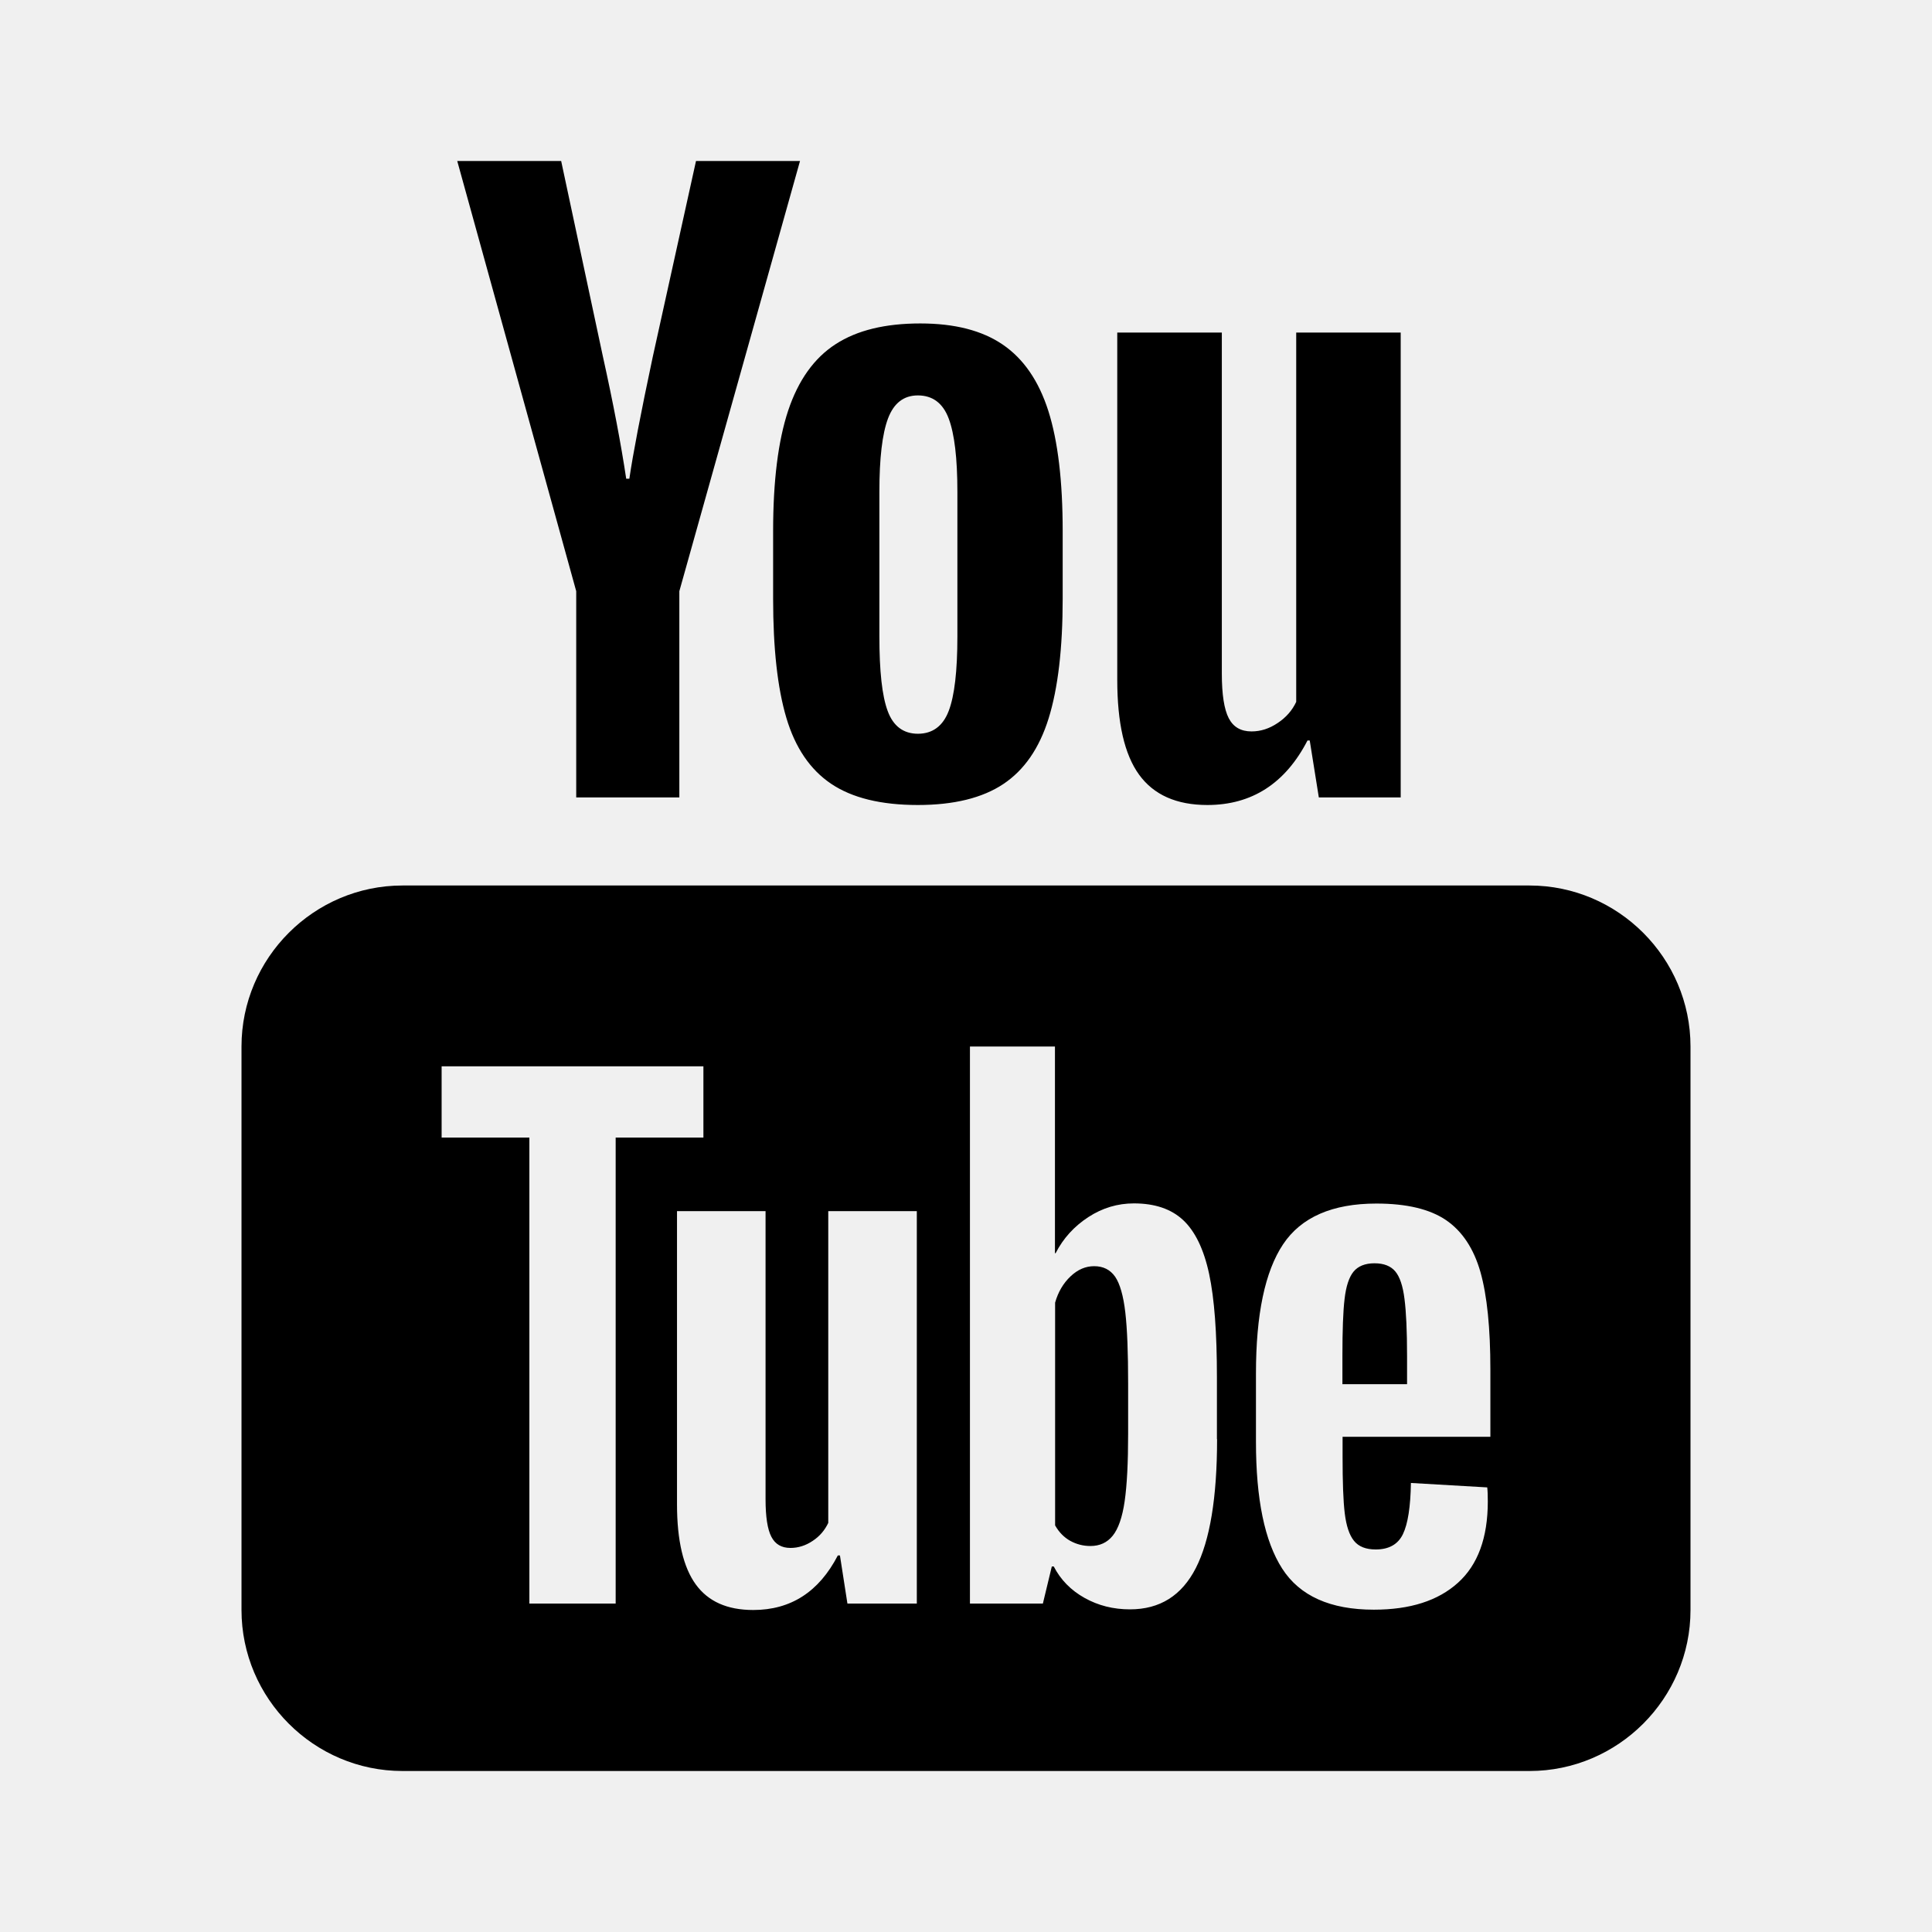
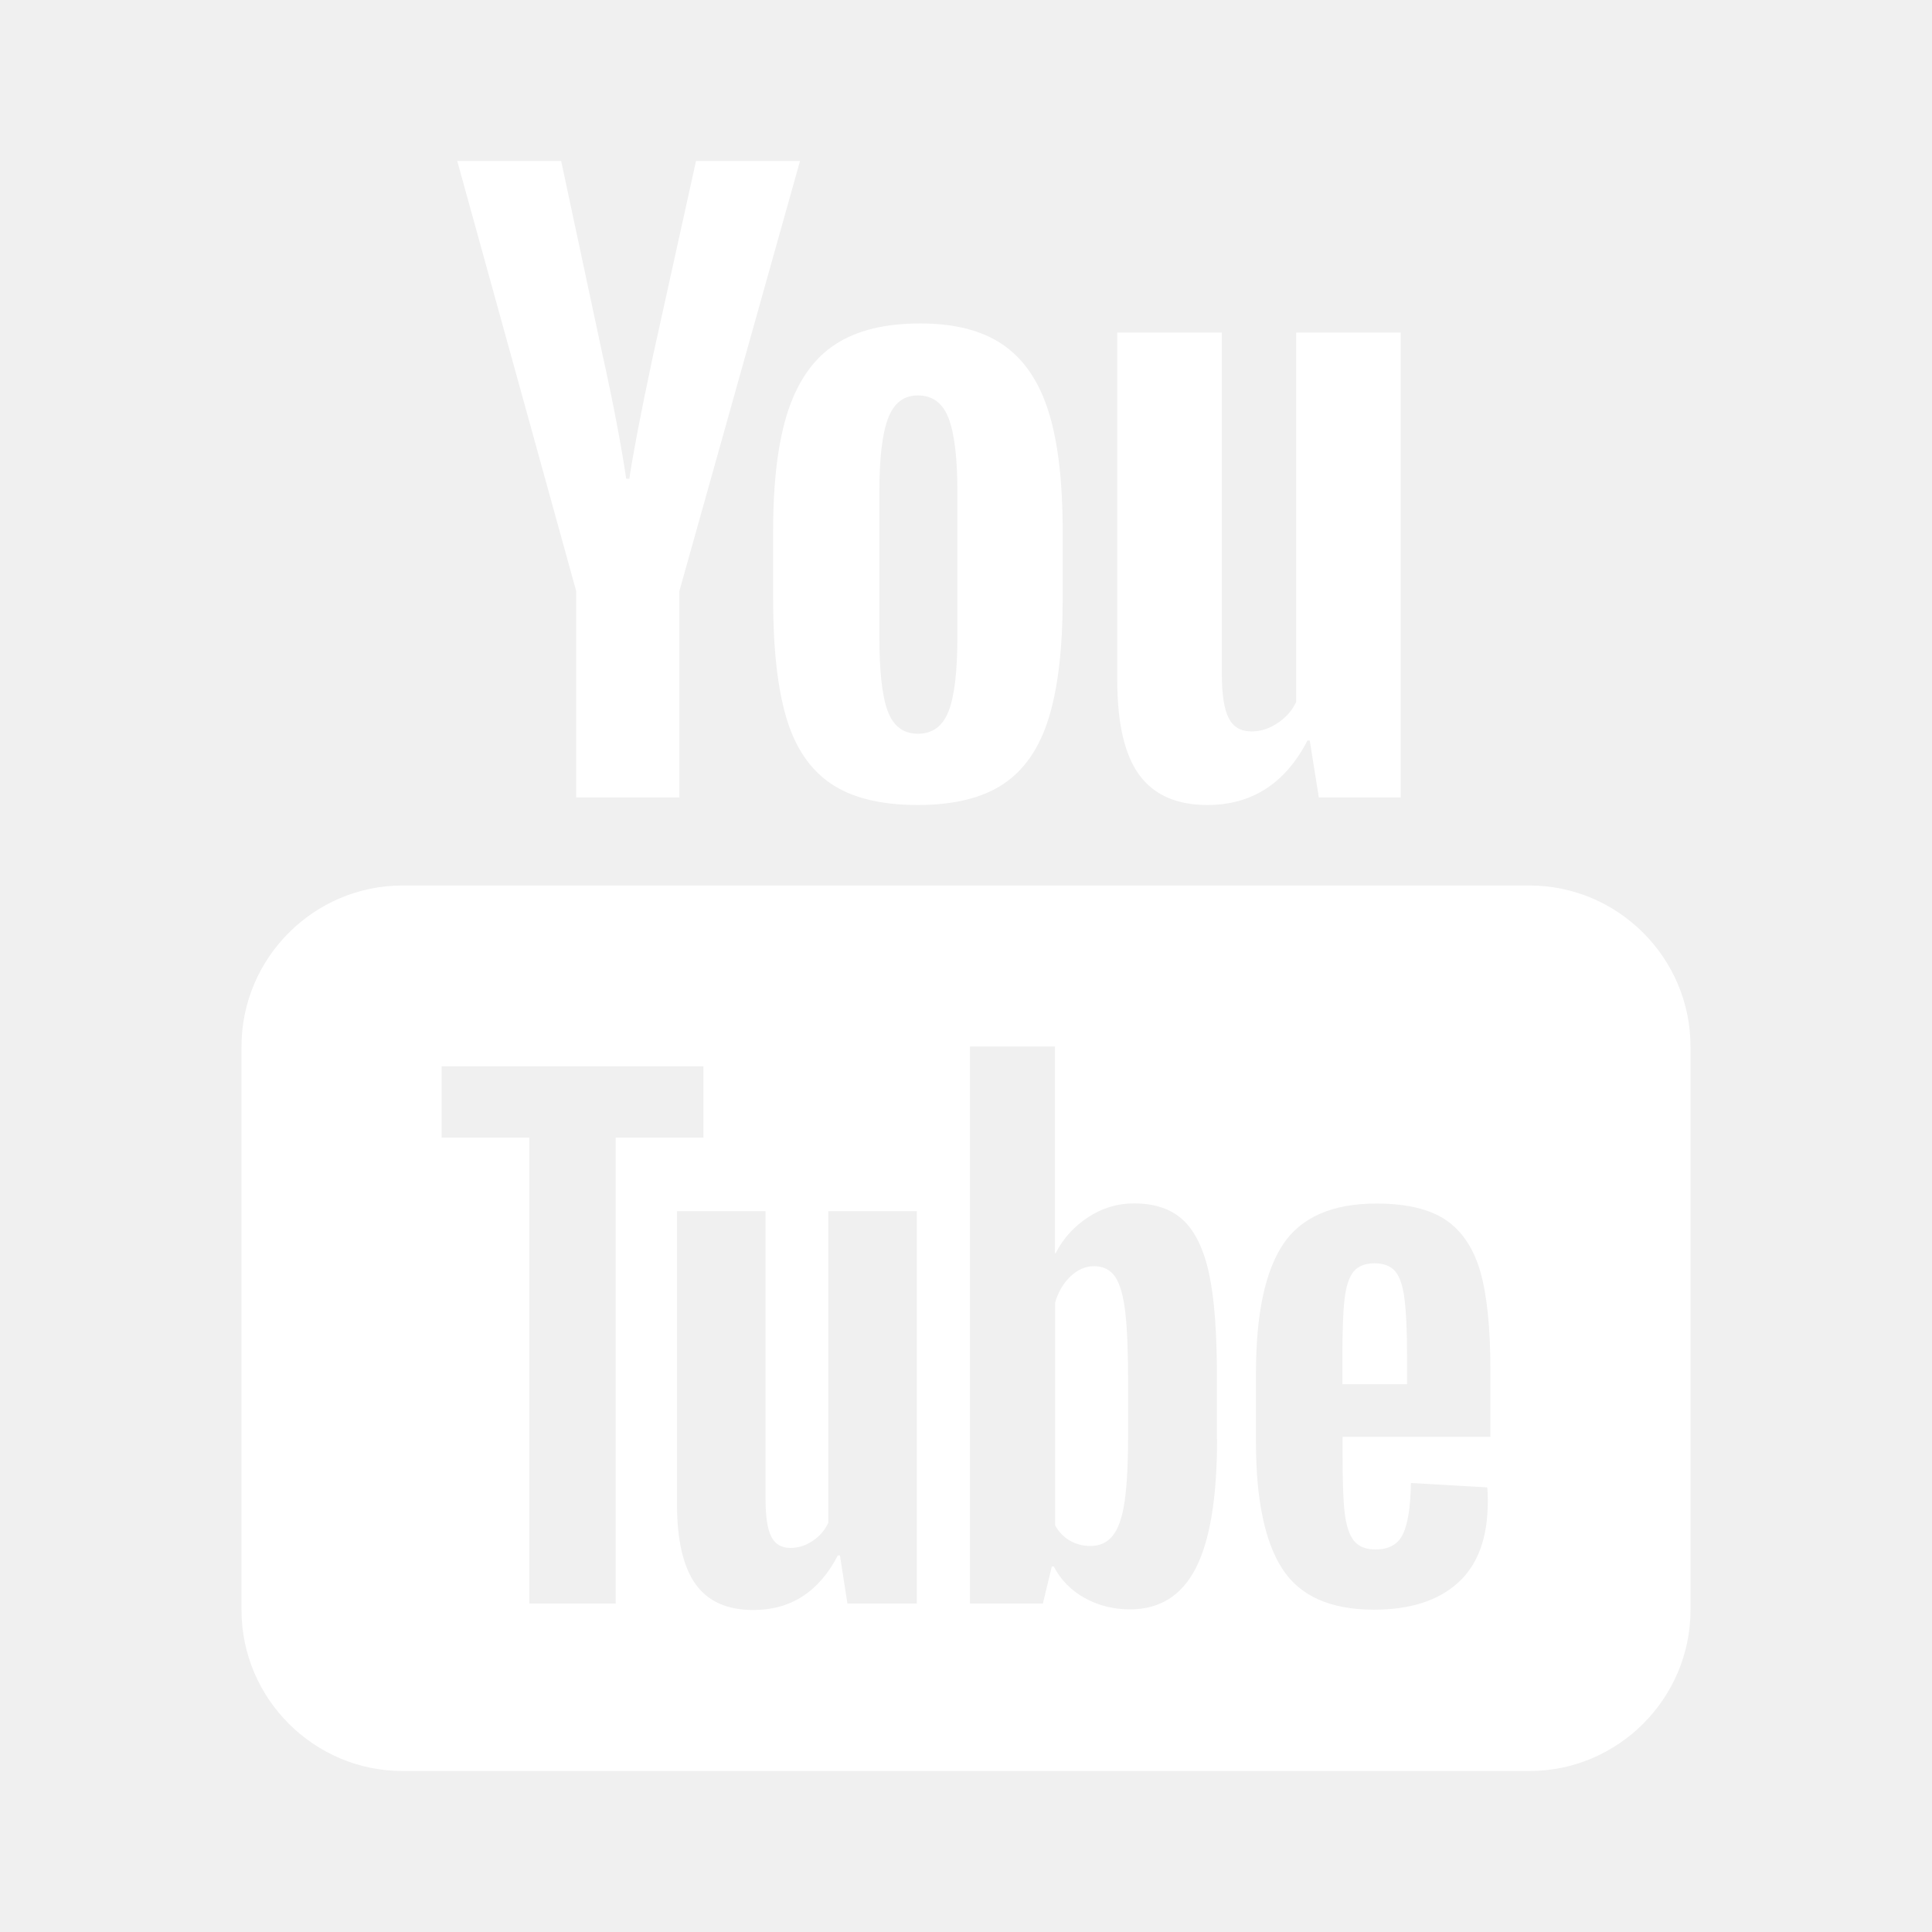
- <svg xmlns="http://www.w3.org/2000/svg" fill="#000000" viewBox="0 0 24 24" width="384px" height="384px">
+ <svg xmlns="http://www.w3.org/2000/svg" fill="#ffffff" viewBox="0 0 24 24" width="384px" height="384px">
  <path d="M 5.68 2 L 7.158 7.344 L 7.158 9.906 L 8.439 9.906 L 8.439 7.344 L 9.938 2 L 8.646 2 L 8.109 4.432 C 7.958 5.142 7.862 5.646 7.818 5.947 L 7.779 5.947 C 7.716 5.526 7.62 5.018 7.488 4.422 L 6.971 2 L 5.68 2 z M 11.432 4.018 C 10.998 4.018 10.648 4.102 10.381 4.275 C 10.114 4.447 9.917 4.723 9.791 5.1 C 9.666 5.477 9.604 5.976 9.604 6.598 L 9.604 7.438 C 9.604 8.053 9.658 8.545 9.768 8.916 C 9.878 9.287 10.063 9.56 10.324 9.736 C 10.585 9.912 10.944 10 11.402 10 C 11.848 10 12.203 9.913 12.463 9.74 C 12.723 9.567 12.911 9.296 13.027 8.922 C 13.143 8.548 13.201 8.053 13.201 7.438 L 13.201 6.598 C 13.201 5.977 13.142 5.479 13.023 5.105 C 12.904 4.732 12.715 4.457 12.457 4.281 C 12.199 4.105 11.859 4.018 11.432 4.018 z M 13.879 4.131 L 13.879 8.445 C 13.879 8.979 13.968 9.372 14.15 9.623 C 14.332 9.874 14.615 10 14.998 10 C 15.55 10 15.966 9.733 16.242 9.199 L 16.27 9.199 L 16.383 9.906 L 17.4 9.906 L 17.4 4.131 L 16.102 4.131 L 16.102 8.719 C 16.052 8.826 15.975 8.913 15.871 8.982 C 15.767 9.052 15.66 9.086 15.547 9.086 C 15.415 9.086 15.321 9.032 15.264 8.922 C 15.207 8.812 15.178 8.627 15.178 8.369 L 15.178 4.131 L 13.879 4.131 z M 11.402 4.912 C 11.584 4.912 11.713 5.007 11.785 5.199 C 11.857 5.39 11.893 5.694 11.893 6.109 L 11.893 7.908 C 11.893 8.335 11.857 8.644 11.785 8.832 C 11.713 9.02 11.585 9.114 11.404 9.115 C 11.222 9.115 11.096 9.02 11.027 8.832 C 10.957 8.644 10.924 8.335 10.924 7.908 L 10.924 6.109 C 10.924 5.695 10.959 5.391 11.031 5.199 C 11.103 5.008 11.226 4.912 11.402 4.912 z M 5 11 C 3.9 11 3 11.9 3 13 L 3 20 C 3 21.1 3.9 22 5 22 L 19 22 C 20.1 22 21 21.1 21 20 L 21 13 C 21 11.9 20.1 11 19 11 L 5 11 z M 12.049 13 L 13.105 13 L 13.105 15.568 L 13.113 15.568 C 13.208 15.382 13.345 15.233 13.52 15.119 C 13.695 15.005 13.884 14.949 14.086 14.949 C 14.346 14.949 14.549 15.018 14.697 15.156 C 14.845 15.294 14.954 15.517 15.02 15.824 C 15.086 16.132 15.117 16.559 15.117 17.105 L 15.117 17.877 L 15.119 17.877 C 15.119 18.604 15.03 19.137 14.855 19.479 C 14.68 19.821 14.408 19.992 14.037 19.992 C 13.83 19.992 13.643 19.945 13.473 19.85 C 13.303 19.755 13.175 19.624 13.09 19.459 L 13.066 19.459 L 12.955 19.92 L 12.049 19.92 L 12.049 13 z M 5.486 13.246 L 8.738 13.246 L 8.738 14.131 L 7.648 14.131 L 7.648 19.92 L 6.576 19.92 L 6.576 14.131 L 5.486 14.131 L 5.486 13.246 z M 17.098 14.951 C 17.474 14.951 17.763 15.02 17.965 15.158 C 18.166 15.296 18.308 15.512 18.391 15.803 C 18.473 16.095 18.514 16.498 18.514 17.012 L 18.514 17.848 L 16.678 17.848 L 16.678 18.096 C 16.678 18.409 16.686 18.643 16.705 18.799 C 16.724 18.955 16.762 19.07 16.82 19.141 C 16.878 19.213 16.968 19.248 17.09 19.248 C 17.254 19.248 17.367 19.184 17.428 19.057 C 17.489 18.93 17.522 18.719 17.527 18.422 L 18.475 18.477 C 18.48 18.519 18.482 18.578 18.482 18.652 C 18.482 19.103 18.358 19.44 18.111 19.662 C 17.864 19.885 17.517 19.996 17.066 19.996 C 16.525 19.996 16.146 19.825 15.928 19.486 C 15.71 19.147 15.602 18.623 15.602 17.912 L 15.602 17.061 C 15.602 16.329 15.714 15.794 15.939 15.457 C 16.164 15.12 16.552 14.951 17.098 14.951 z M 8.41 15.045 L 9.51 15.045 L 9.51 18.625 C 9.51 18.842 9.534 18.998 9.582 19.09 C 9.63 19.183 9.708 19.229 9.82 19.229 C 9.915 19.229 10.009 19.2 10.096 19.141 C 10.184 19.083 10.246 19.008 10.289 18.918 L 10.289 15.045 L 11.389 15.045 L 11.389 19.92 L 11.387 19.92 L 10.527 19.92 L 10.434 19.322 L 10.408 19.322 C 10.174 19.774 9.824 20 9.357 20 C 9.033 20 8.797 19.894 8.643 19.682 C 8.489 19.47 8.41 19.137 8.41 18.688 L 8.41 15.045 z M 17.074 15.693 C 16.957 15.693 16.87 15.729 16.814 15.797 C 16.758 15.866 16.721 15.979 16.703 16.135 C 16.684 16.291 16.676 16.528 16.676 16.846 L 16.676 17.195 L 17.479 17.195 L 17.479 16.846 C 17.479 16.533 17.468 16.297 17.447 16.135 C 17.427 15.973 17.388 15.859 17.332 15.793 C 17.276 15.727 17.191 15.693 17.074 15.693 z M 13.592 15.729 C 13.486 15.729 13.389 15.77 13.299 15.855 C 13.209 15.94 13.144 16.05 13.107 16.182 L 13.107 18.949 C 13.155 19.034 13.218 19.098 13.295 19.141 C 13.372 19.183 13.454 19.205 13.545 19.205 C 13.662 19.205 13.753 19.163 13.822 19.078 C 13.891 18.993 13.942 18.85 13.971 18.648 C 14 18.447 14.014 18.168 14.014 17.812 L 14.014 17.186 C 14.014 16.804 14.003 16.51 13.979 16.303 C 13.955 16.096 13.912 15.946 13.852 15.859 C 13.791 15.772 13.704 15.729 13.592 15.729 z" />
</svg>
